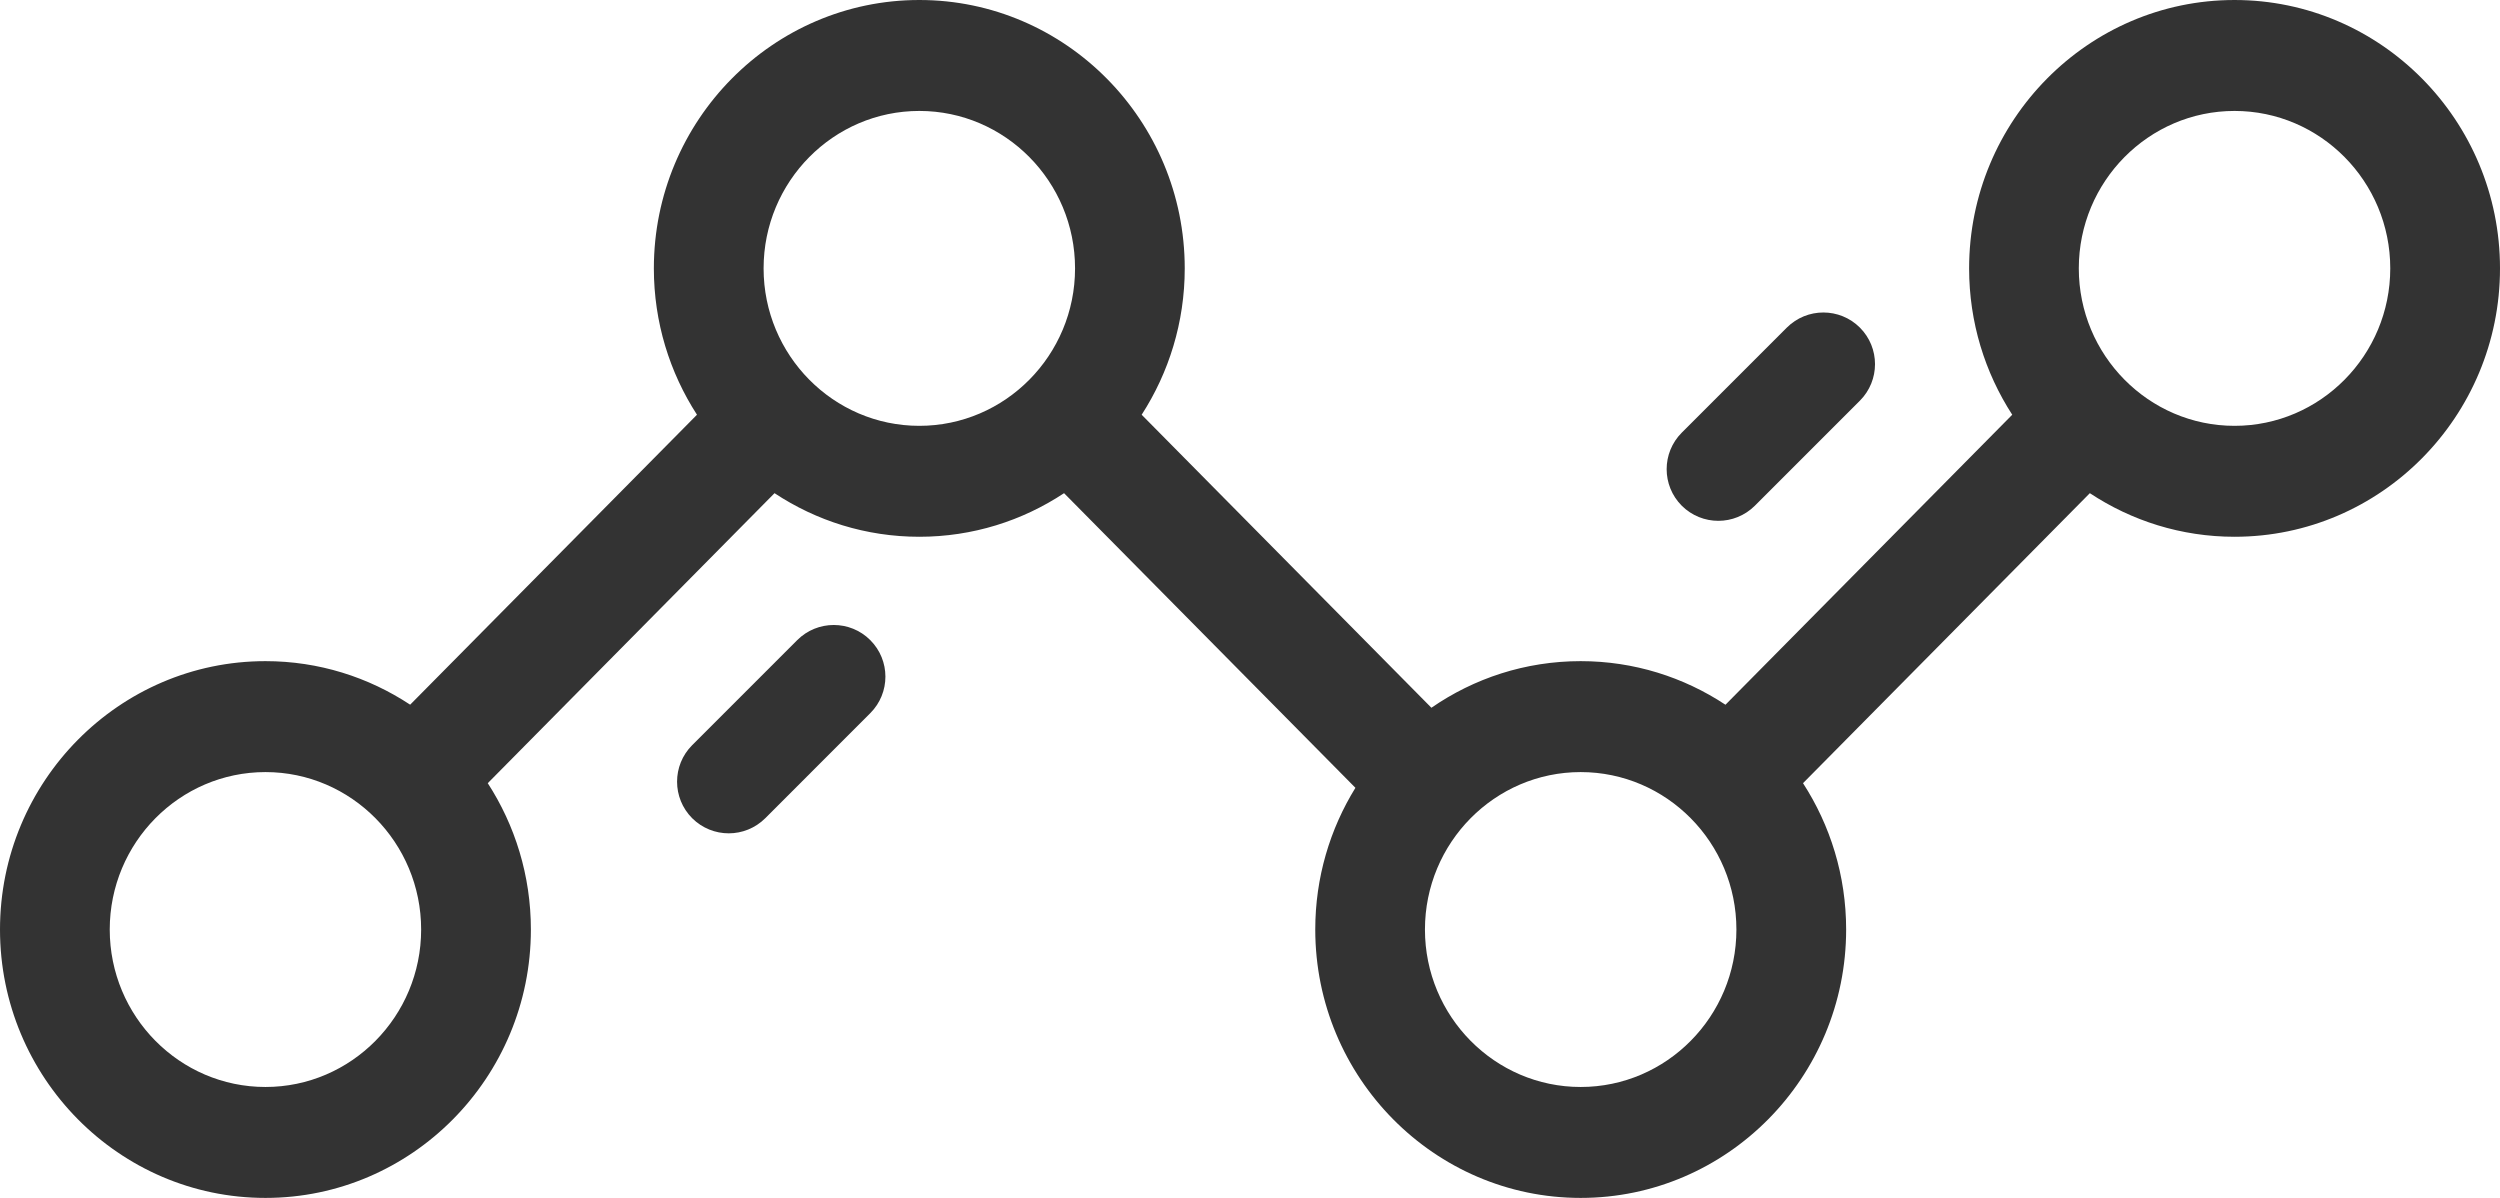
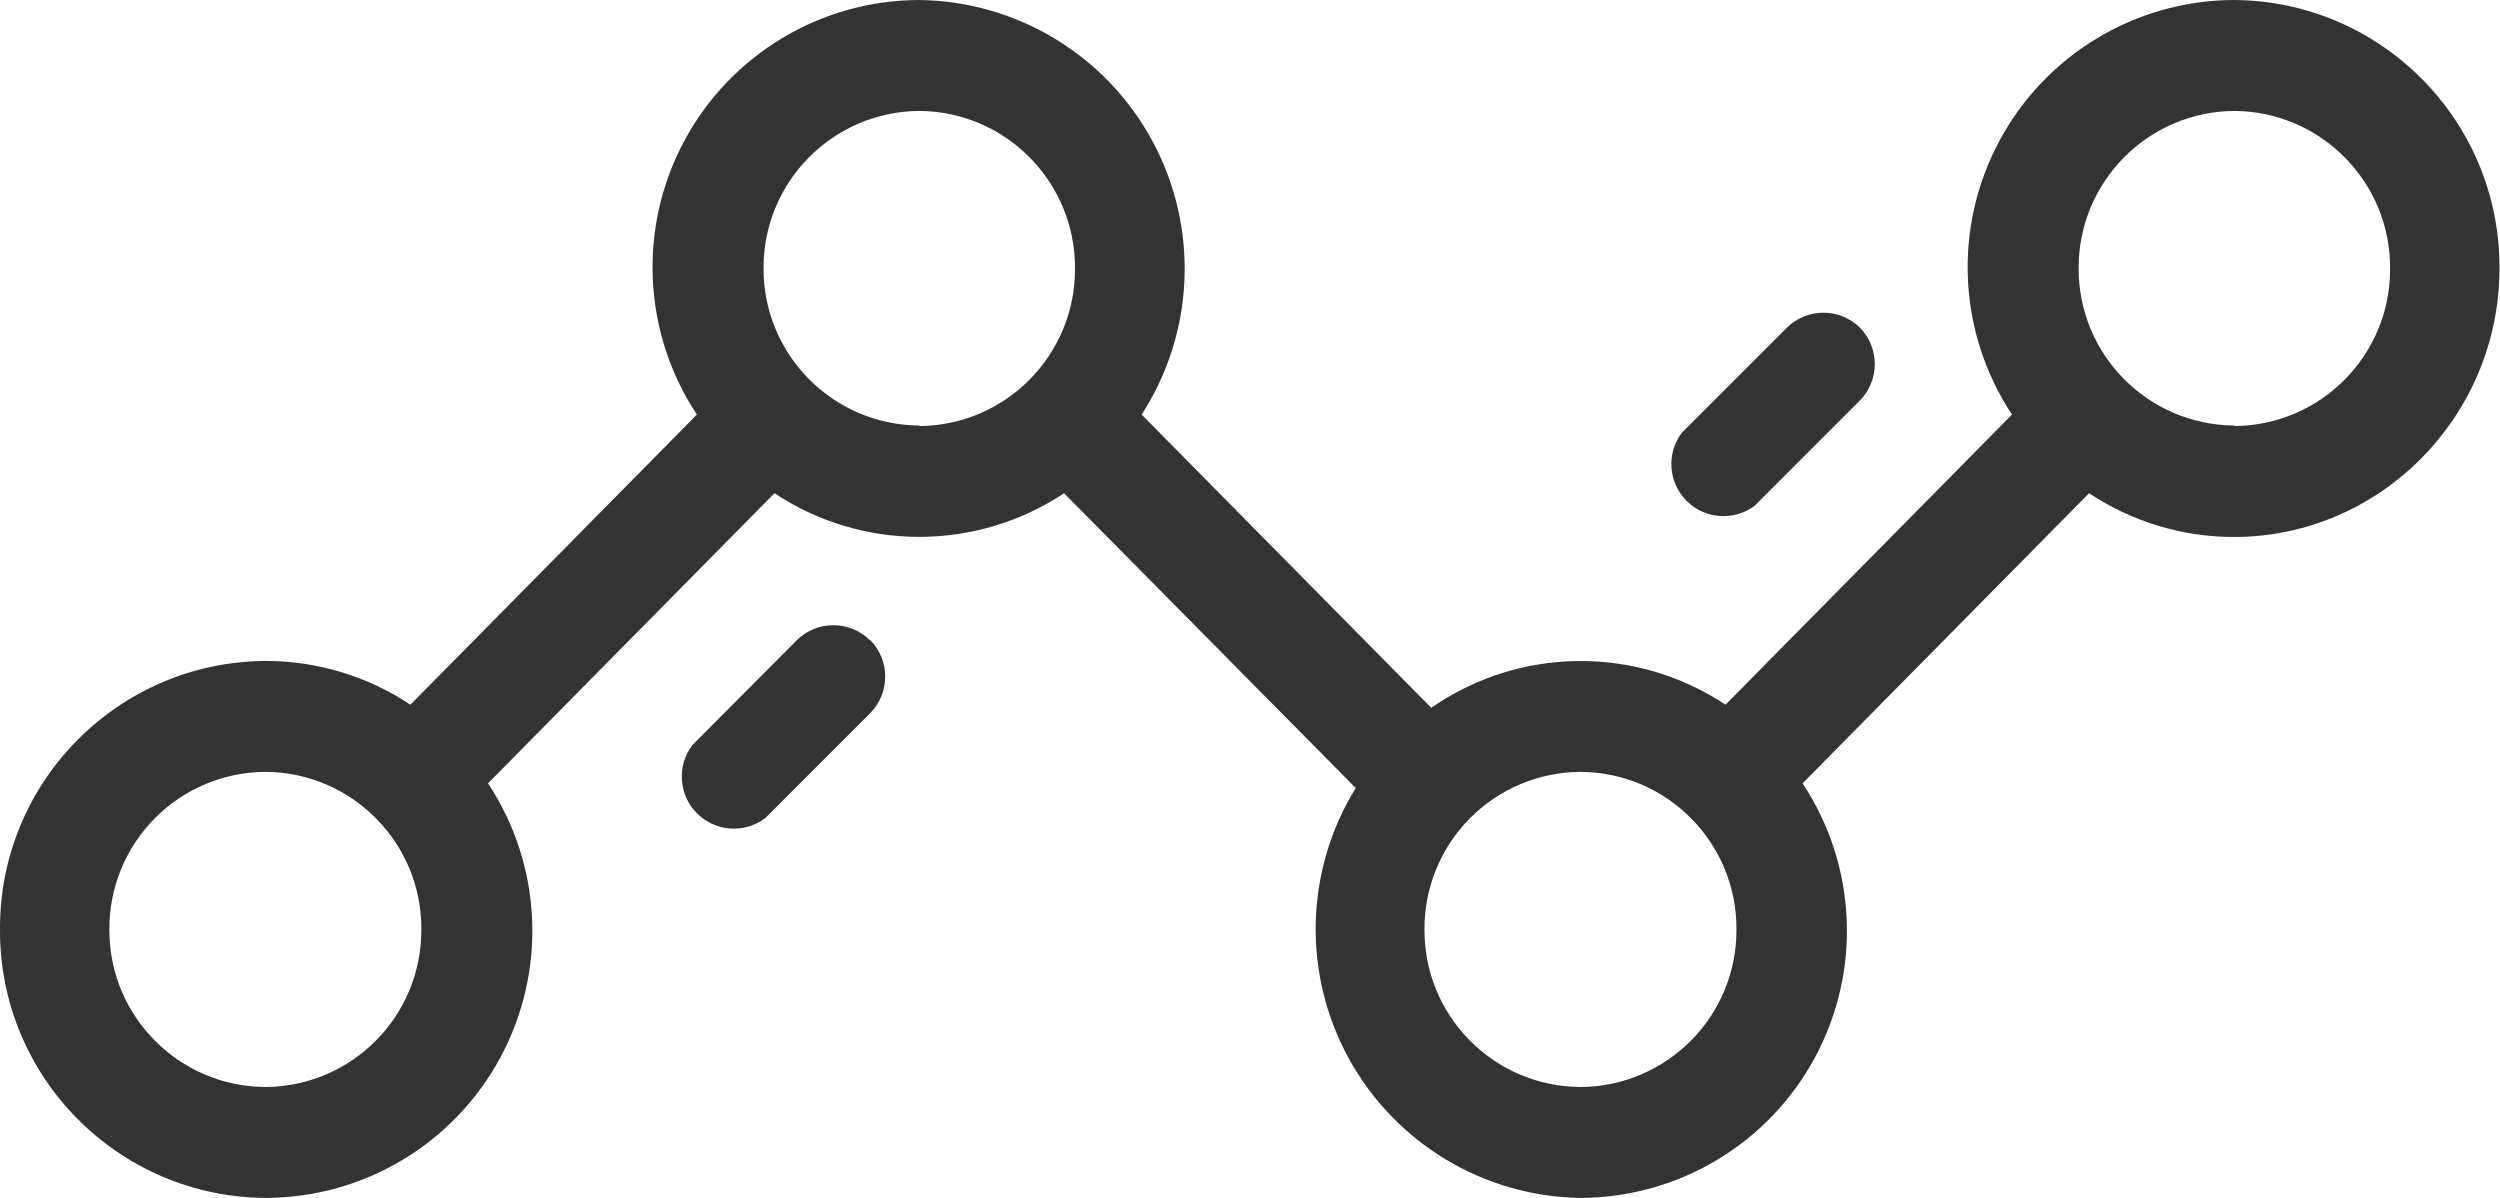
- <svg xmlns="http://www.w3.org/2000/svg" width="48px" height="23px" viewBox="0 0 48 23" version="1.1">
-   <defs />
-   <g id="Events" stroke="none" stroke-width="1" fill="none" fill-rule="evenodd">
-     <g id="Assets" transform="translate(-146, -339)">
-       <g id="stats" transform="translate(144, 323)">
-         <circle id="Oval" fill-opacity="0" fill="#D8D8D8" cx="26" cy="26" r="26" />
-         <g id="line-chart" transform="translate(2, 16)" fill="#333333" fill-rule="nonzero">
-           <path d="M42.903,9.47906363e-05 C40.093,9.47906363e-05 37.807,2.312 37.807,5.153 C37.807,6.19 38.112,7.155 38.635,7.963 L33.129,13.531 C32.328,13.002 31.374,12.694 30.349,12.694 C29.287,12.694 28.3,13.024 27.483,13.589 L21.92,7.963 C22.442,7.154 22.747,6.189 22.747,5.153 C22.747,2.312 20.461,0 17.651,0 C14.841,0 12.554,2.312 12.554,5.153 C12.554,6.189 12.859,7.154 13.382,7.963 L7.875,13.53 C7.075,13.002 6.121,12.694 5.097,12.694 C2.286,12.694 0,15.005 0,17.847 C0,20.688 2.286,23 5.097,23 C7.907,23 10.193,20.688 10.193,17.847 C10.193,16.811 9.888,15.845 9.365,15.037 L14.871,9.469 C15.671,9.998 16.626,10.306 17.651,10.306 C18.676,10.306 19.63,9.998 20.43,9.469 L26.024,15.126 C25.536,15.916 25.253,16.848 25.253,17.847 C25.253,20.688 27.539,23 30.349,23 C33.159,23 35.446,20.688 35.446,17.847 C35.446,16.811 35.141,15.846 34.618,15.037 L40.125,9.469 C40.925,9.998 41.879,10.306 42.903,10.306 C45.714,10.306 48,7.995 48,5.153 C48,2.312 45.714,9.47906363e-05 42.903,9.47906363e-05 Z M5.097,20.87 C3.448,20.87 2.107,19.514 2.107,17.847 C2.107,16.18 3.448,14.824 5.097,14.824 C6.745,14.824 8.086,16.18 8.086,17.847 C8.086,19.514 6.745,20.87 5.097,20.87 Z M17.651,8.176 C16.002,8.176 14.661,6.82 14.661,5.153 C14.661,3.486 16.002,2.13 17.651,2.13 C19.3,2.13 20.641,3.486 20.641,5.153 C20.641,6.82 19.3,8.176 17.651,8.176 Z M30.349,20.87 C28.7,20.87 27.359,19.514 27.359,17.847 C27.359,16.18 28.7,14.824 30.349,14.824 C31.998,14.824 33.339,16.18 33.339,17.847 C33.339,19.514 31.998,20.87 30.349,20.87 Z M42.903,8.176 C41.255,8.176 39.913,6.82 39.913,5.153 C39.913,3.486 41.255,2.13 42.903,2.13 C44.552,2.13 45.893,3.486 45.893,5.153 C45.893,6.82 44.552,8.176 42.903,8.176 Z" id="Shape" />
-           <path d="M16.709,12.29 C16.322,11.903 15.695,11.903 15.307,12.29 L13.29,14.307 C12.903,14.694 12.903,15.322 13.29,15.71 C13.484,15.903 13.738,16 13.992,16 C14.245,16 14.499,15.903 14.693,15.71 L16.709,13.693 C17.097,13.305 17.097,12.678 16.709,12.29 Z" id="Shape" />
-           <path d="M35.71,6.29 C35.322,5.903 34.695,5.903 34.307,6.29 L32.29,8.307 C31.903,8.695 31.903,9.322 32.29,9.71 C32.484,9.903 32.738,10 32.992,10 C33.245,10 33.499,9.903 33.693,9.71 L35.71,7.693 C36.097,7.305 36.097,6.678 35.71,6.29 Z" id="Shape" />
-         </g>
-       </g>
+ <svg xmlns="http://www.w3.org/2000/svg" width="48" height="23" viewBox="0 0 48 23">
+   <g transform="translate(-2 -16)" fill="none" fill-rule="evenodd">
+     <circle fill="none" cx="26" cy="26" r="26" />
+     <g fill="#333" fill-rule="nonzero">
+       <path d="M44.9 16a5.13 5.13 0 00-4.27 7.96l-5.5 5.57a5.03 5.03 0 00-5.65.06l-5.56-5.63A5.16 5.16 0 0019.65 16a5.13 5.13 0 00-4.27 7.96l-5.5 5.57a5.02 5.02 0 00-2.78-.84A5.13 5.13 0 002 33.85 5.13 5.13 0 007.1 39a5.13 5.13 0 004.27-7.96l5.5-5.57a5.03 5.03 0 005.56 0l5.6 5.66A5.16 5.16 0 0032.34 39a5.13 5.13 0 004.27-7.96l5.5-5.57c.8.53 1.76.84 2.78.84 2.81 0 5.1-2.32 5.1-5.16A5.13 5.13 0 0044.9 16zM7.1 36.87a3.01 3.01 0 01-3-3.02 3.01 3.01 0 013-3.03 3.01 3.01 0 012.99 3.03 3.01 3.01 0 01-3 3.02zm12.55-12.7a3.01 3.01 0 01-2.99-3.02 3.01 3.01 0 013-3.02 3.01 3.01 0 012.98 3.02 3.01 3.01 0 01-2.99 3.03zm12.7 12.7a3.01 3.01 0 01-3-3.02 3.01 3.01 0 013-3.03 3.01 3.01 0 012.99 3.03 3.01 3.01 0 01-3 3.02zm12.55-12.7a3.01 3.01 0 01-2.99-3.02 3.01 3.01 0 013-3.02 3.01 3.01 0 012.98 3.02 3.01 3.01 0 01-2.99 3.03z" />
+       <path d="M18.7 28.29a1 1 0 00-1.4 0l-2.01 2.02a1 1 0 001.4 1.4l2.02-2.02a1 1 0 000-1.4zM37.71 22.29a1 1 0 00-1.4 0l-2.02 2.02a1 1 0 001.4 1.4l2.02-2.02a1 1 0 000-1.4z" />
    </g>
  </g>
</svg>
